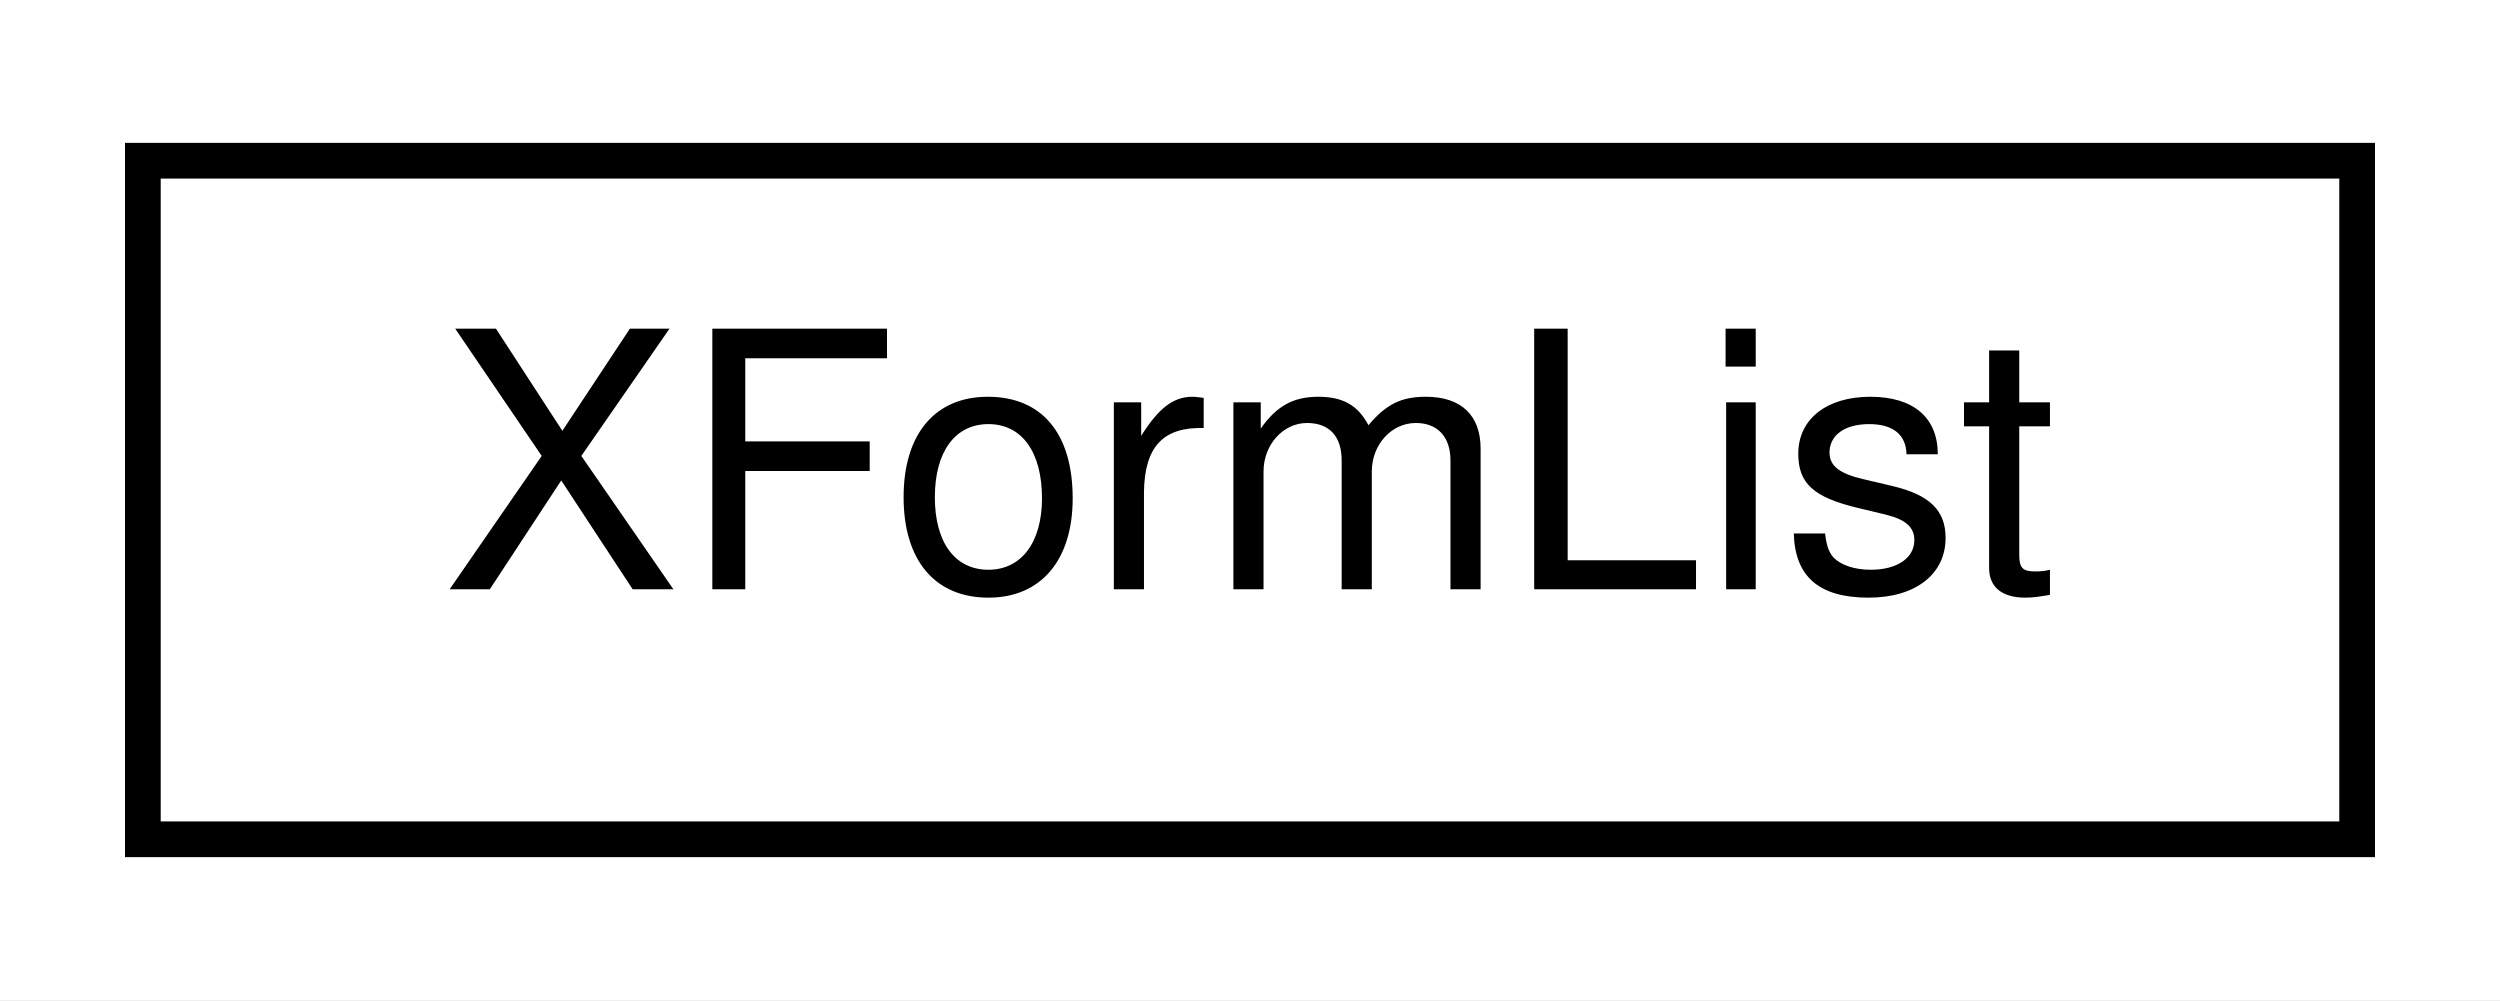
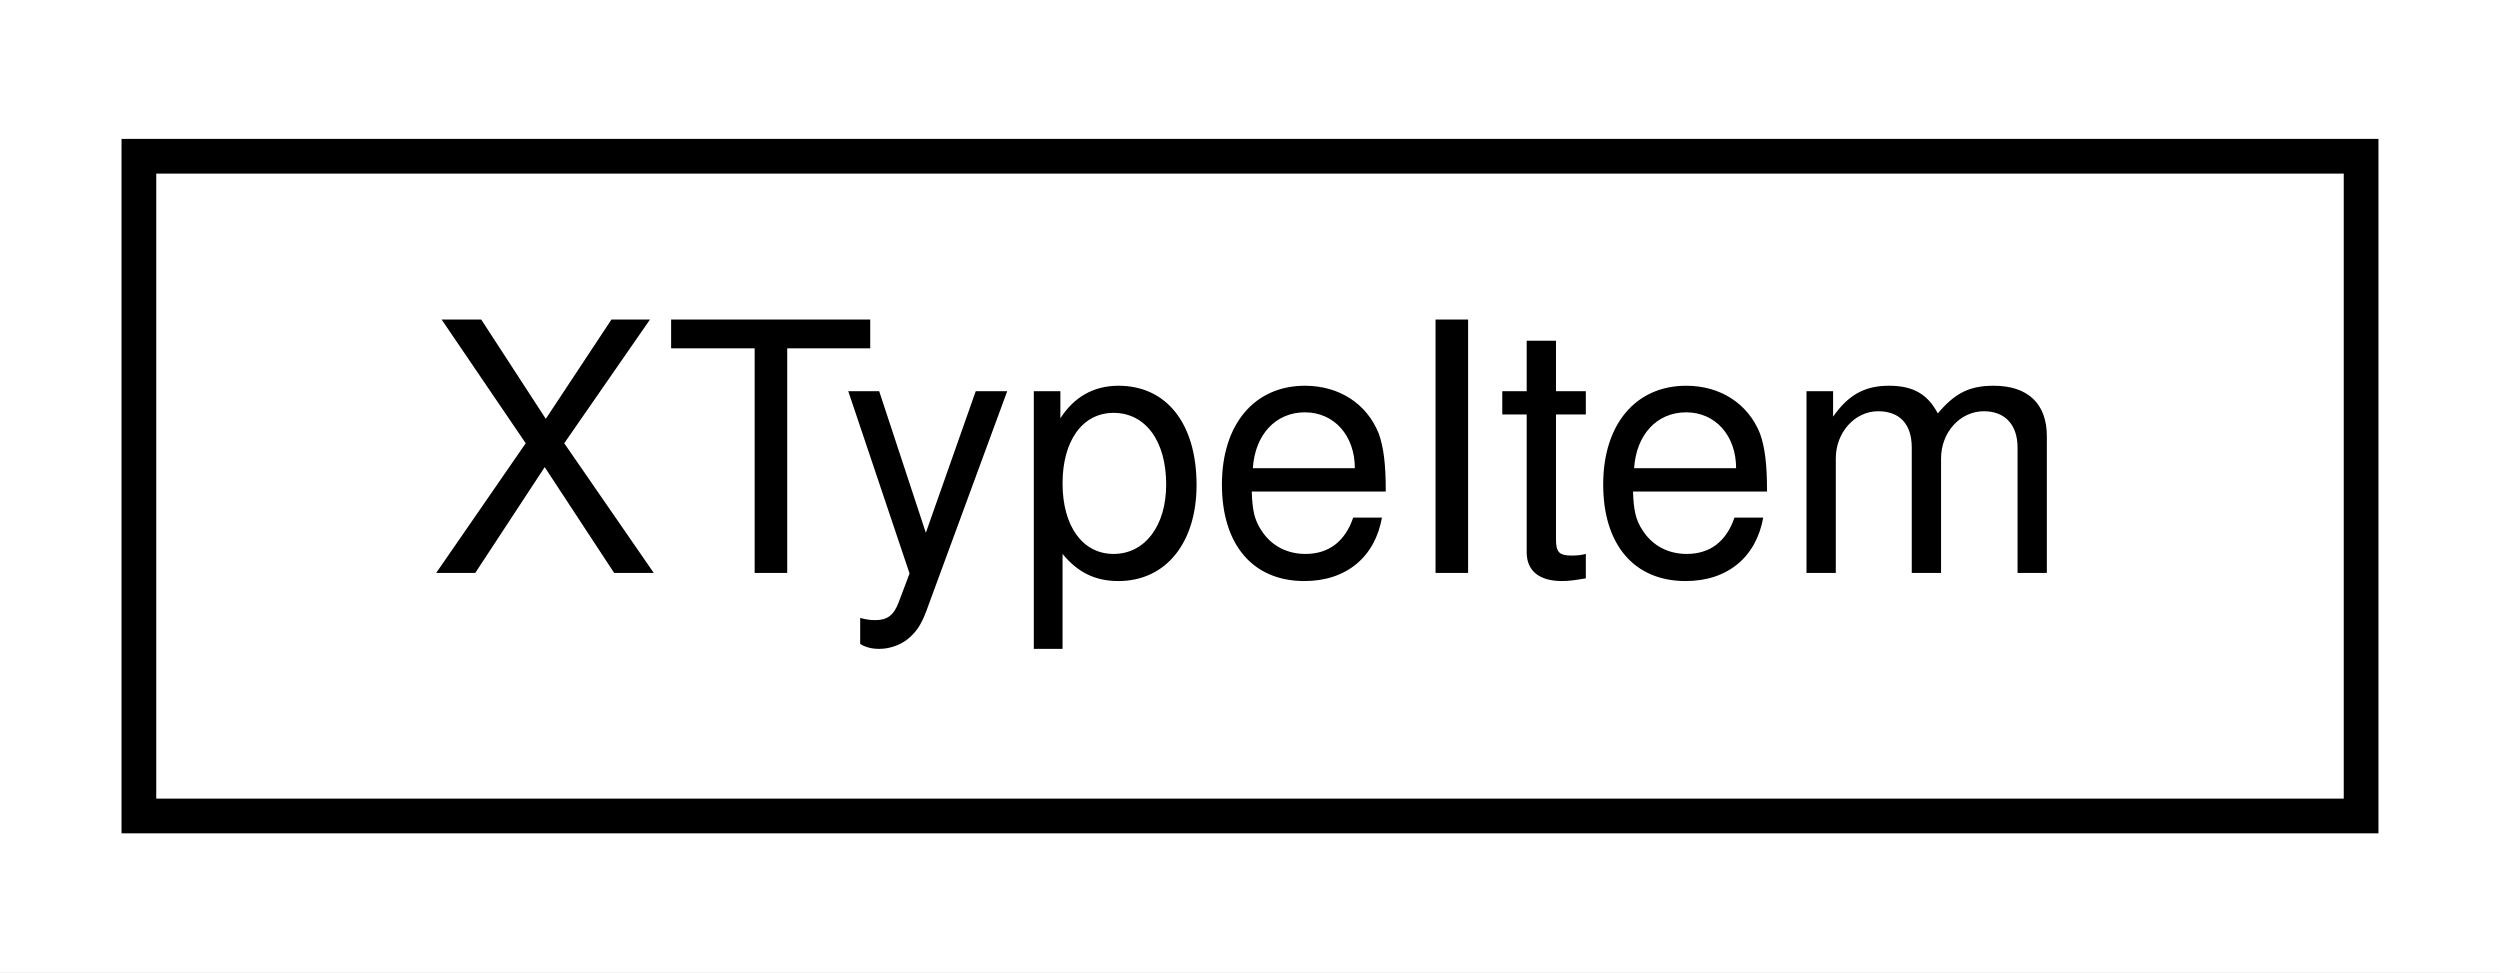
- <svg xmlns="http://www.w3.org/2000/svg" xmlns:xlink="http://www.w3.org/1999/xlink" width="70pt" height="28pt" viewBox="0.00 0.00 70.00 28.00">
+ <svg xmlns="http://www.w3.org/2000/svg" xmlns:xlink="http://www.w3.org/1999/xlink" width="72pt" height="28pt" viewBox="0.00 0.00 72.00 28.00">
  <g id="graph0" class="graph" transform="scale(1 1) rotate(0) translate(4 24)">
-     <polygon fill="white" stroke="transparent" points="-4,4 -4,-24 66,-24 66,4 -4,4" />
+     <polygon fill="white" stroke="transparent" points="-4,4 -4,-24 68,-24 68,4 -4,4" />
    <g id="node1" class="node">
      <g id="a_node1">
-         <a xlink:href="class_x_form_list.html" target="_top" xlink:title=" ">
-           <polygon fill="white" stroke="black" points="0,-0.5 0,-19.5 62,-19.5 62,-0.5 0,-0.5" />
-           <text text-anchor="middle" x="31" y="-7.5" font-family="Helvetica,sans-Serif" font-size="10.00">XFormList</text>
+         <a xlink:href="classtype_1_1_x_type_item.html" target="_top" xlink:title="型変数のクラス">
+           <polygon fill="white" stroke="black" points="0,-0.5 0,-19.5 64,-19.5 64,-0.5 0,-0.5" />
+           <text text-anchor="middle" x="32" y="-7.5" font-family="Helvetica,sans-Serif" font-size="10.00">XTypeItem</text>
        </a>
      </g>
    </g>
  </g>
</svg>
